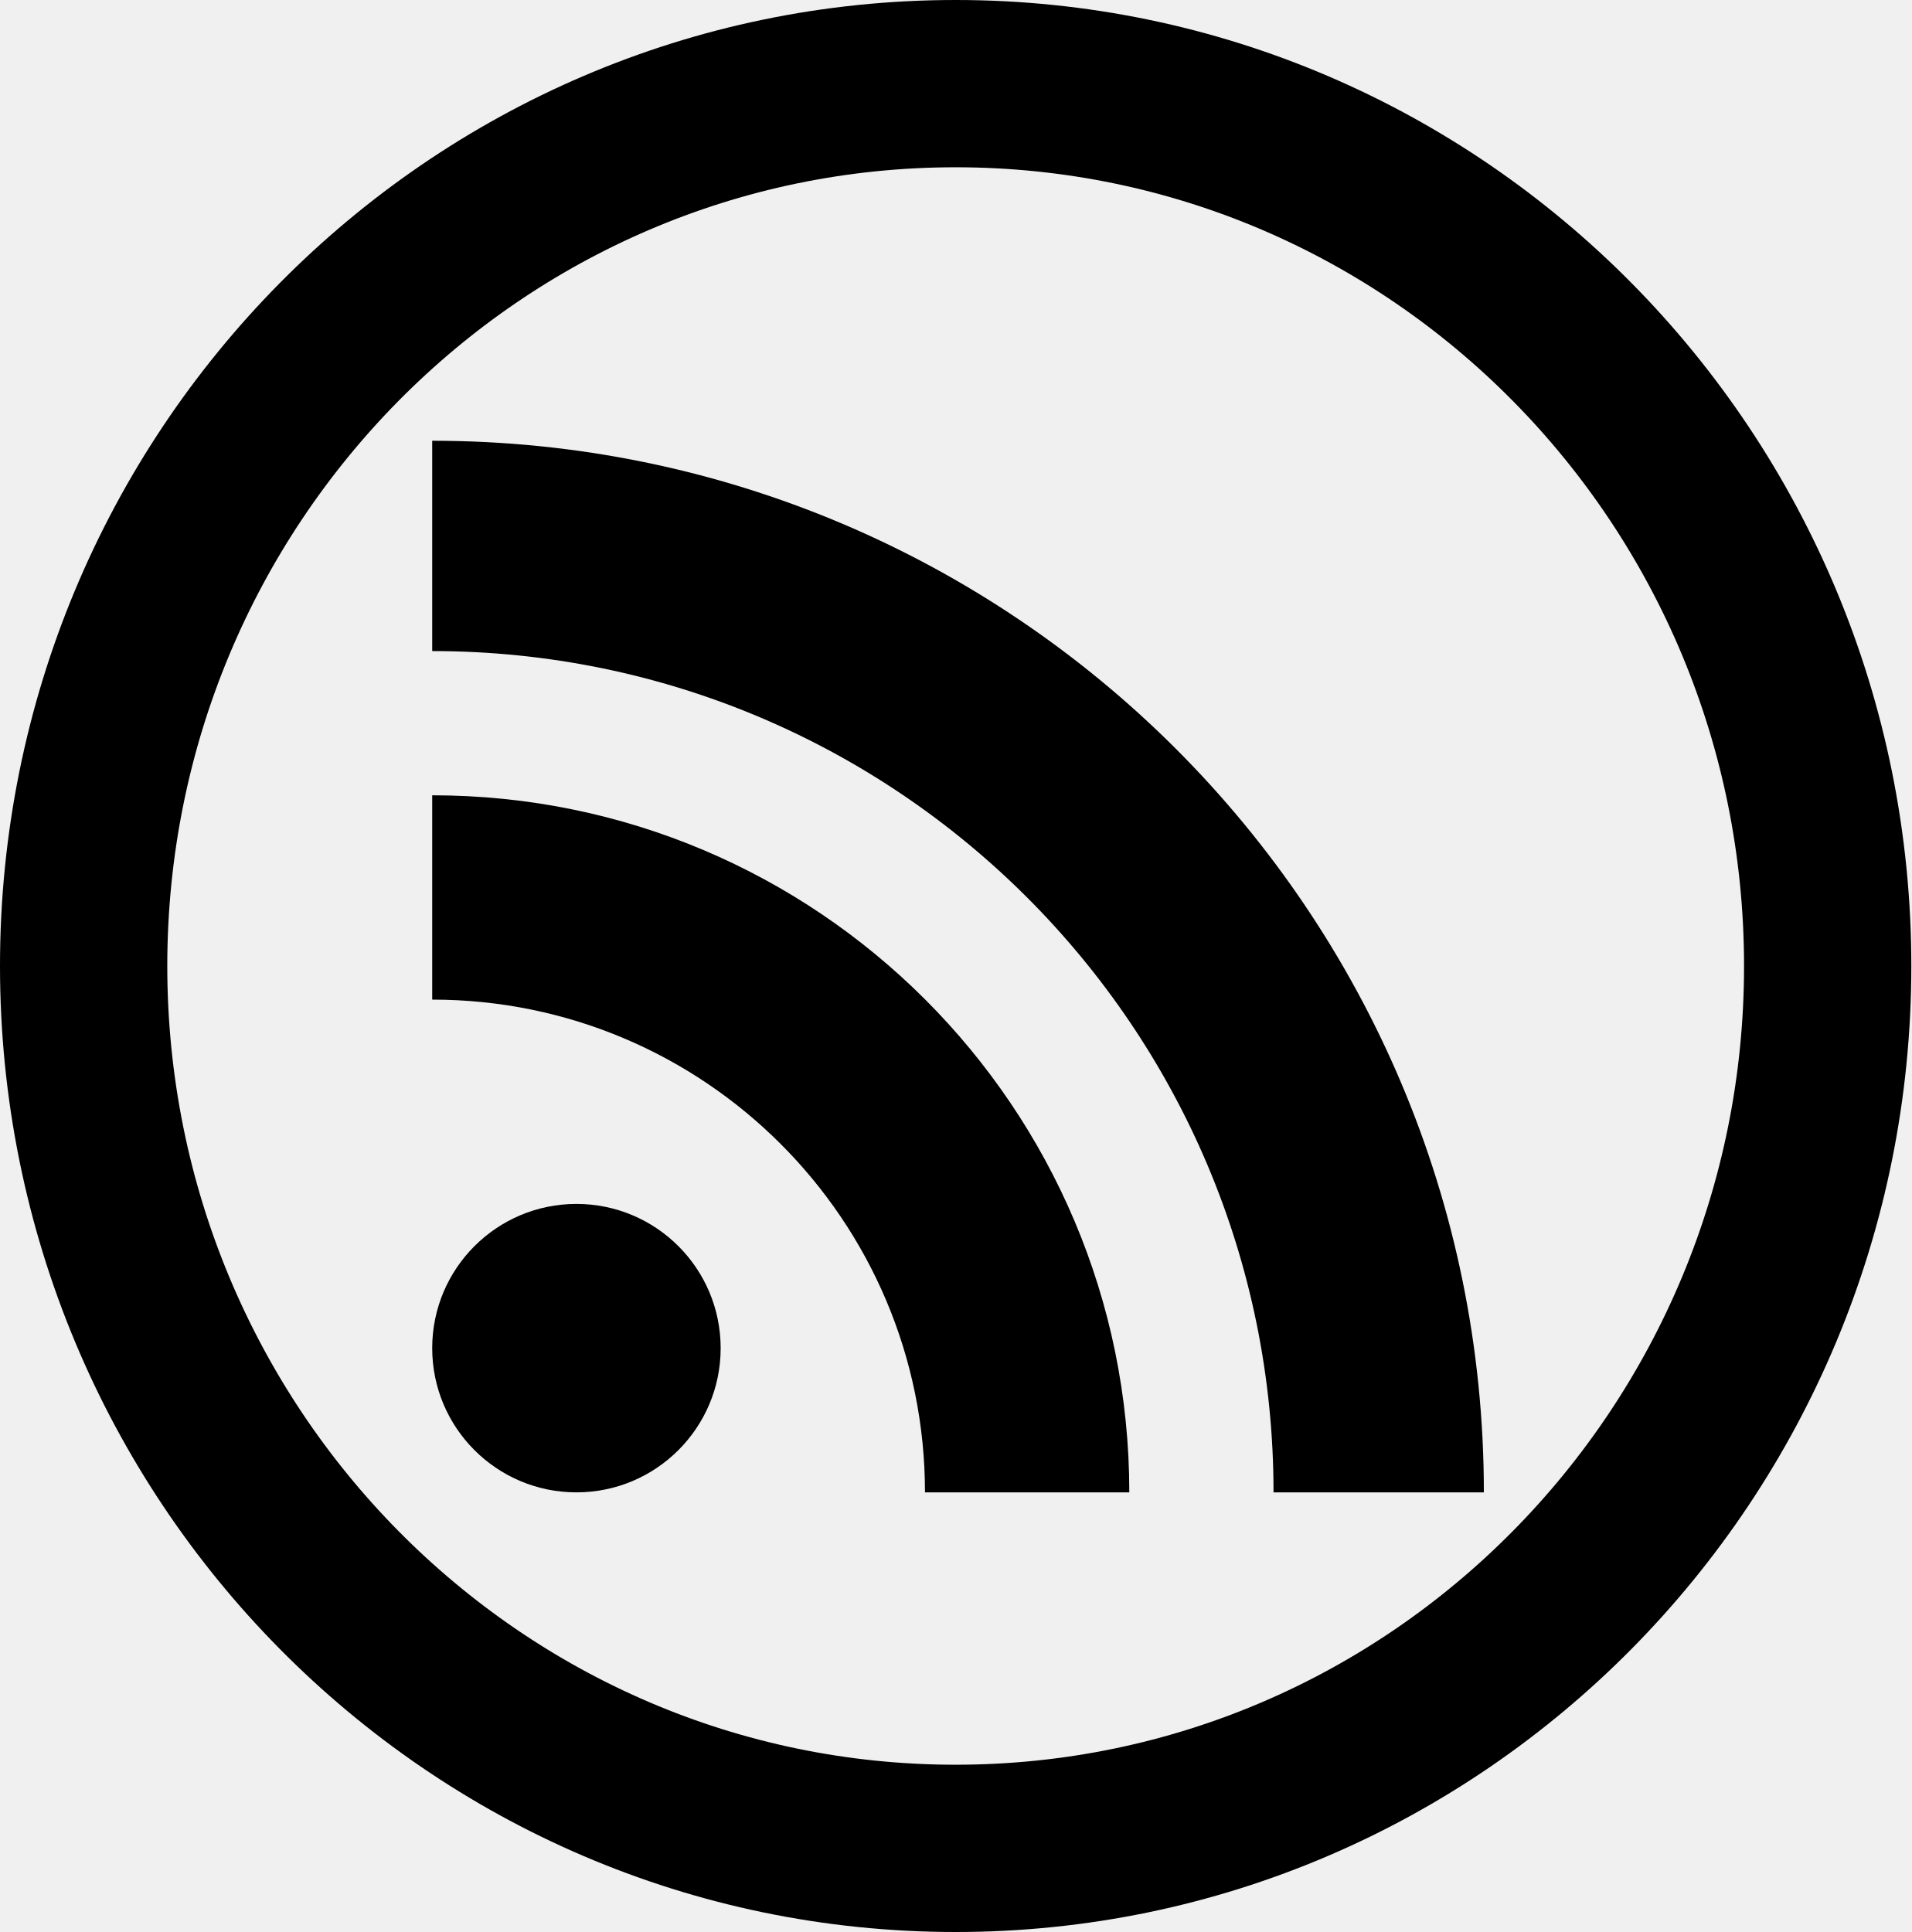
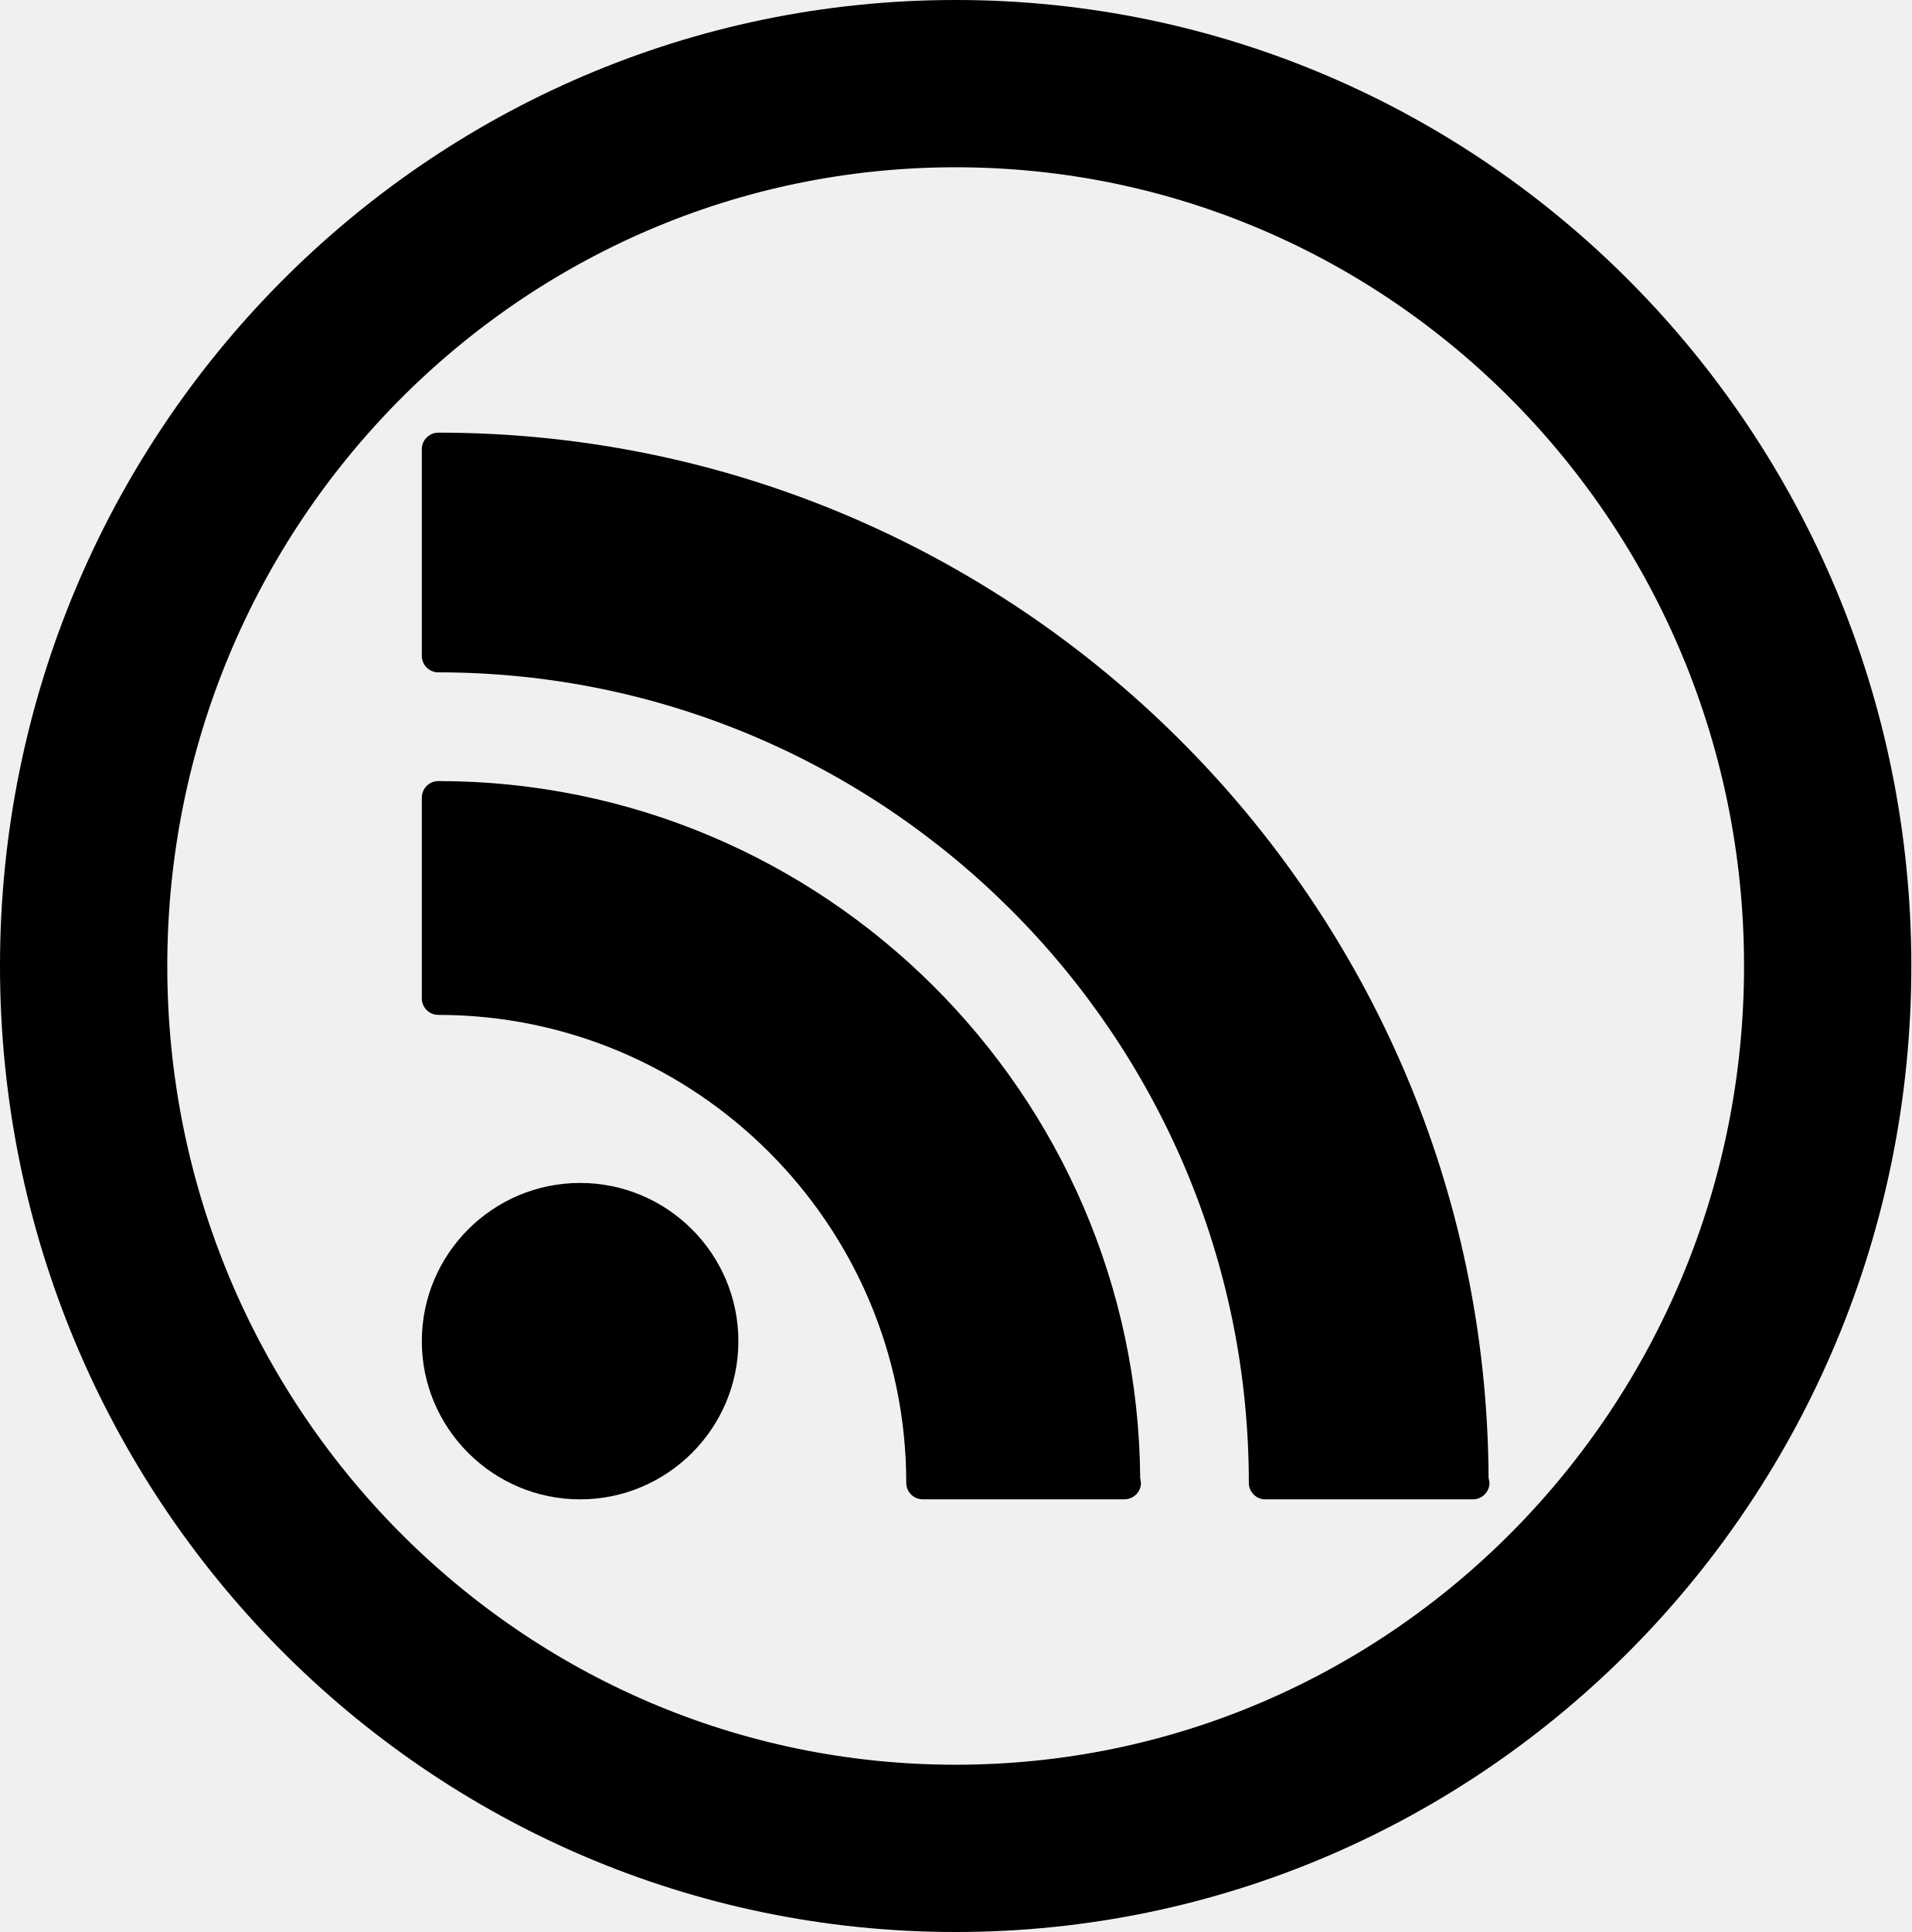
- <svg xmlns="http://www.w3.org/2000/svg" id="svg8" version="1.1" viewBox="0 0 205.66 207.894" height="207.894mm" width="205.66mm">
-   <defs id="defs2">
-     <linearGradient id="RSSg" y2="225.94" x2="225.94" y1="30.06" x1="30.06" gradientUnits="userSpaceOnUse">
-       <stop id="stop6" stop-color="#E3702D" offset="0.0" />
-       <stop id="stop8" stop-color="#EA7D31" offset="0.107" />
-       <stop id="stop10" stop-color="#F69537" offset="0.35" />
-       <stop id="stop12" stop-color="#FB9E3A" offset="0.5" />
-       <stop id="stop14" stop-color="#EA7C31" offset="0.702" />
-       <stop id="stop16" stop-color="#DE642B" offset="0.887" />
-       <stop id="stop18" stop-color="#D95B29" offset="1.0" />
-     </linearGradient>
-   </defs>
-   <ellipse style="opacity:1;fill:none;fill-opacity:1;stroke:#000000;stroke-width:18;stroke-linecap:round;stroke-linejoin:miter;stroke-miterlimit:4;stroke-dasharray:none;stroke-opacity:1" id="path815" cx="102.83" cy="103.947" rx="93.83" ry="94.947" />
-   <style id="style3111" type="text/css">
+ <svg xmlns="http://www.w3.org/2000/svg" width="205.66mm" height="207.894mm" viewBox="0 0 205.66 207.894" version="1.1" id="svg8">
+   <defs id="defs12" />
+   <ellipse ry="94.947" rx="93.83" cy="103.947" cx="102.83" id="path815" style="opacity:1;fill:none;fill-opacity:1;stroke:#000000;stroke-width:18;stroke-linecap:round;stroke-linejoin:miter;stroke-miterlimit:4;stroke-dasharray:none;stroke-opacity:1" />
+   <style type="text/css" id="style3111">
	.st0{fill:#333333;}
</style>
-   <style id="style2" type="text/css">
+   <style type="text/css" id="style2">
	.st0{fill:none;}
	.st1{fill:#F4481E;}
	.st2{fill:url(#SVGID_1_);}
	.st3{opacity:0.1;fill:#FFFFFF;enable-background:new    ;}
	.st4{fill:#FFD119;}
	.st5{fill:#FF8C00;}
	.st6{fill:url(#SVGID_2_);}
	.st7{fill:#FAFAFA;}
	.st8{opacity:0.3;fill:#FFFFFF;enable-background:new    ;}
</style>
-   <g id="g4243" transform="matrix(4.887876,0,0,4.887876,-1330.157,-111.3201)" style="fill:#000000;fill-opacity:1">
-     <circle transform="matrix(0.1322917,0,0,0.1322917,275.8275,27.45071)" style="fill:#000000;fill-opacity:1;filter:url(#filter3019)" id="circle26" r="24" cy="189" cx="68" />
-     <path transform="matrix(0.1322917,0,0,0.1322917,275.8275,27.45071)" style="fill:#000000;fill-opacity:1;filter:url(#filter3015)" id="path28" d="M 160,213 H 126 A 82,82 0 0 0 44,131 V 97 a 116,116 0 0 1 116,116 z" />
-     <path transform="matrix(0.1322917,0,0,0.1322917,275.8275,27.45071)" style="fill:#000000;fill-opacity:1;filter:url(#filter3011)" id="path30" d="M 184,213 A 140,140 0 0 0 44,73 V 38 a 175,175 0 0 1 175,175 z" />
+   <g id="g1018" transform="matrix(4.721478,0,0,4.721478,45.38851,46.50789)">
+     <g id="g958">
+       <g id="c40_rss">
+         <path id="path950" d="M 3.607,17.11 C 1.618,17.11 0,18.726 0,20.717 c 0,1.984 1.618,3.604 3.607,3.604 1.989,0 3.607,-1.619 3.607,-3.604 0,-1.991 -1.618,-3.607 -3.607,-3.607 z" />
+         <path id="path952" d="M 0.375,7.951 C 0.169,7.951 0,8.12 0,8.328 v 4.578 c 0,0.206 0.169,0.374 0.375,0.374 5.879,0 10.665,4.784 10.665,10.665 0,0.205 0.166,0.375 0.375,0.375 h 4.581 0.016 c 0.209,0 0.377,-0.17 0.377,-0.375 L 16.371,23.828 C 16.305,15.064 9.152,7.951 0.375,7.951 Z" />
+         <path id="path954" d="M 24.311,23.828 C 24.246,10.681 13.531,0.01 0.375,0.01 0.169,0.01 0,0.179 0,0.387 v 4.711 c 0,0.207 0.169,0.375 0.375,0.375 10.186,0 18.472,8.287 18.472,18.473 0,0.205 0.168,0.375 0.373,0.375 h 4.713 0.02 c 0.205,0 0.379,-0.17 0.379,-0.375 z" />
+       </g>
+       <g id="Capa_1_3_" />
+     </g>
+     <g id="g960" />
+     <g id="g962" />
+     <g id="g964" />
+     <g id="g966" />
+     <g id="g968" />
+     <g id="g970" />
+     <g id="g972" />
+     <g id="g974" />
+     <g id="g976" />
+     <g id="g978" />
+     <g id="g980" />
+     <g id="g982" />
+     <g id="g984" />
+     <g id="g986" />
+     <g id="g988" />
  </g>
</svg>
